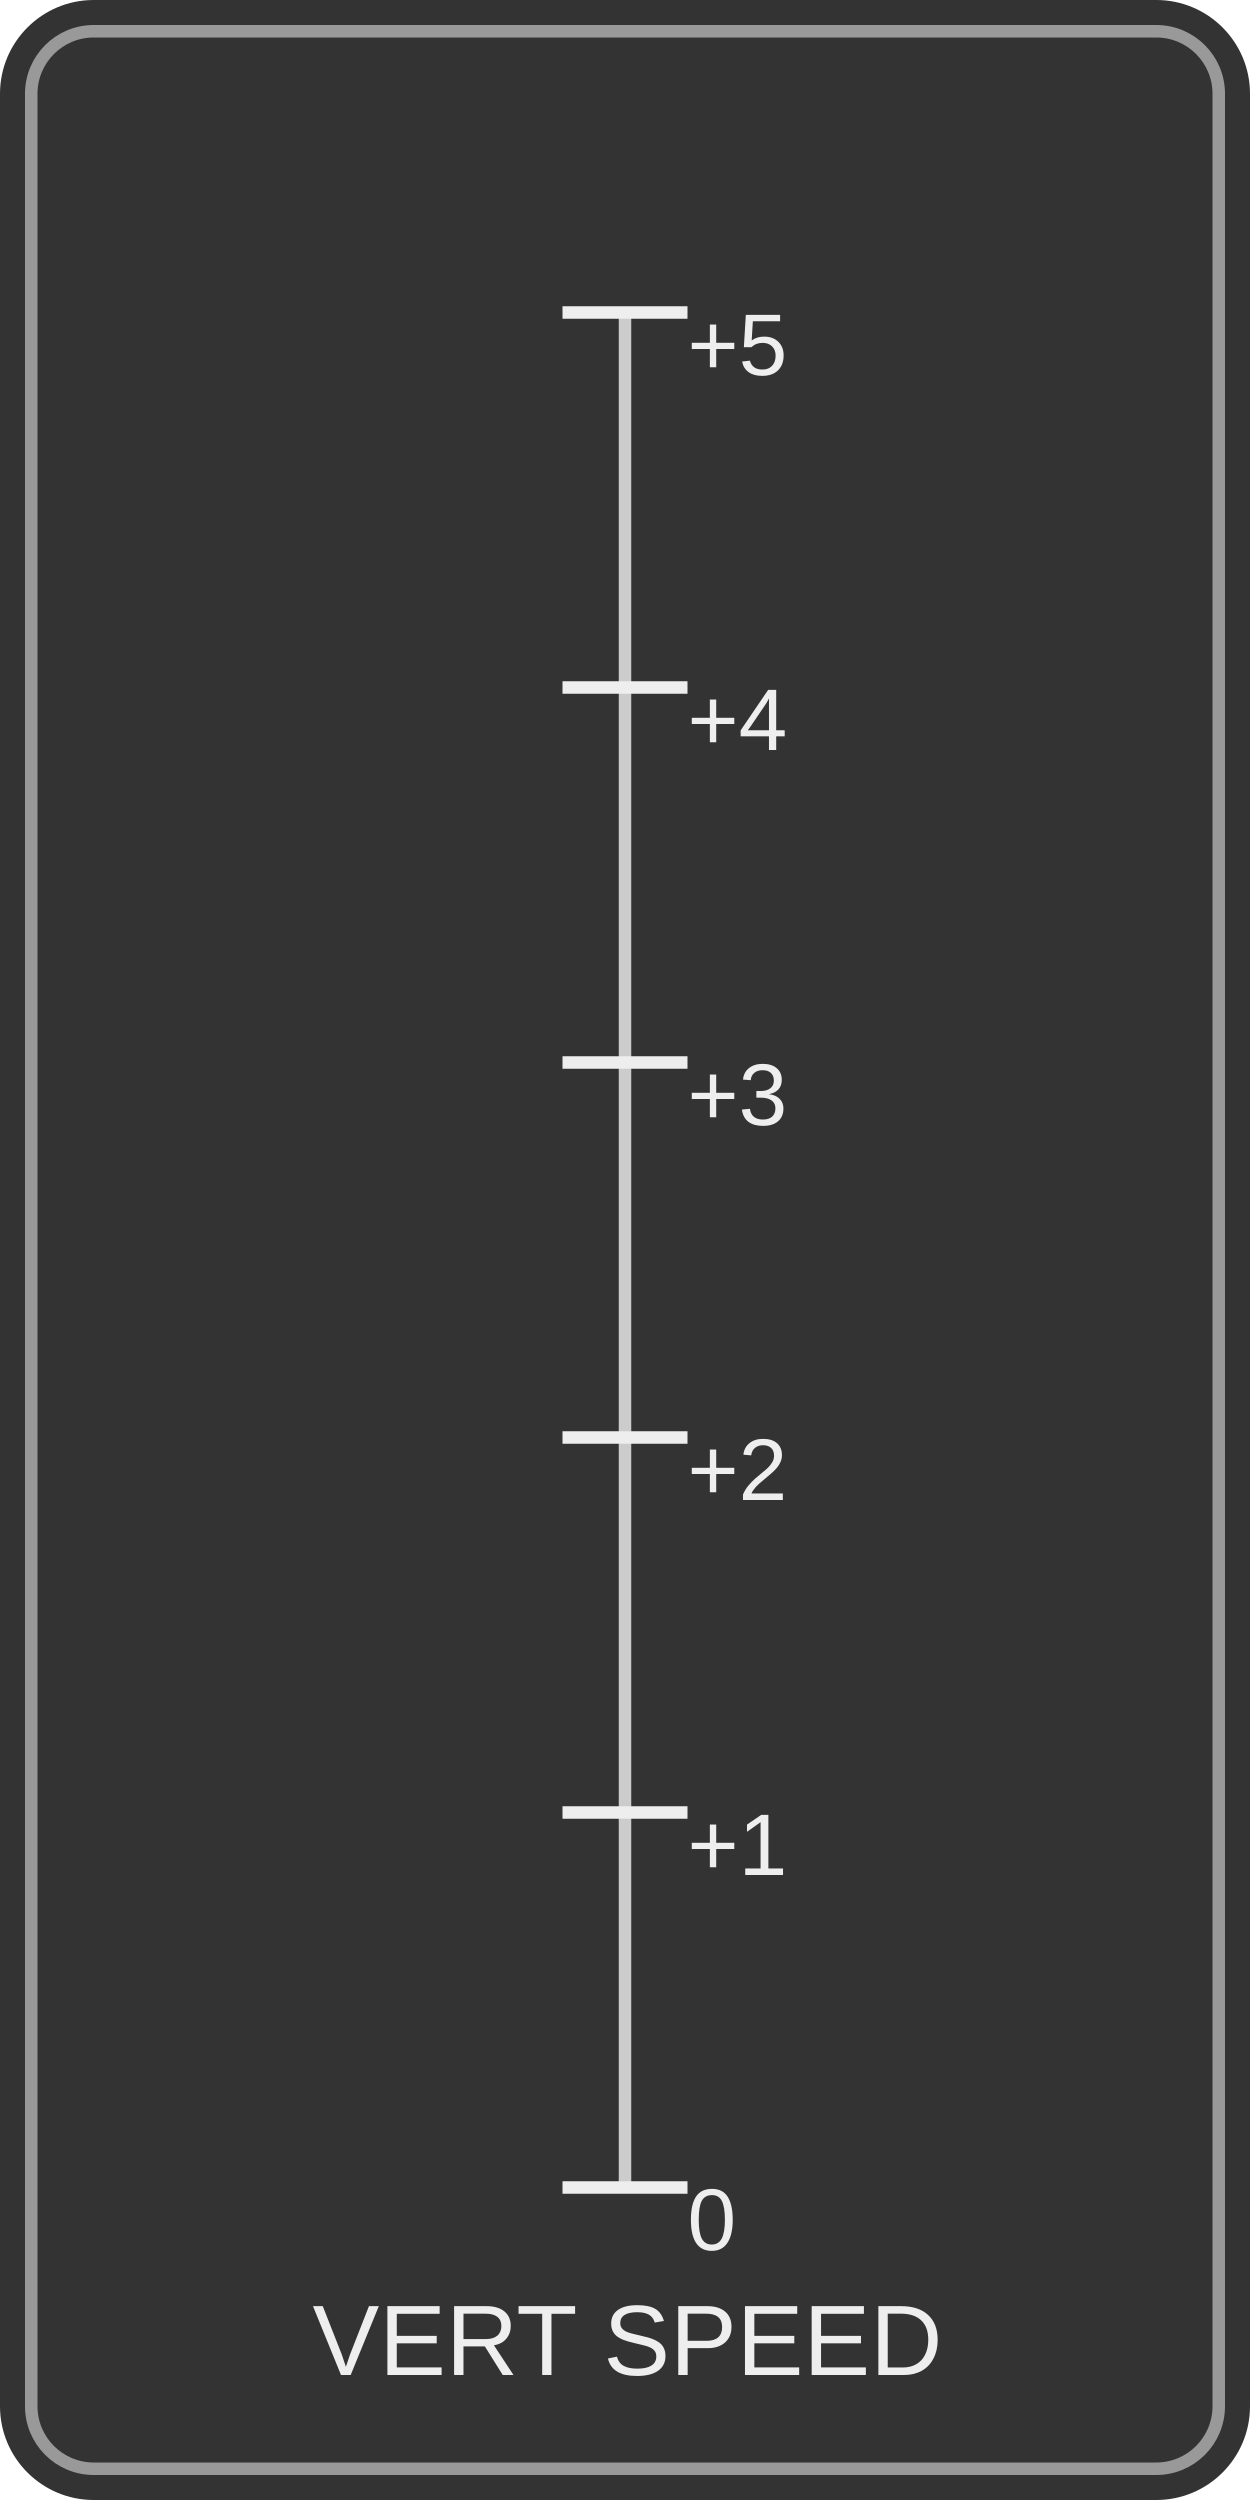
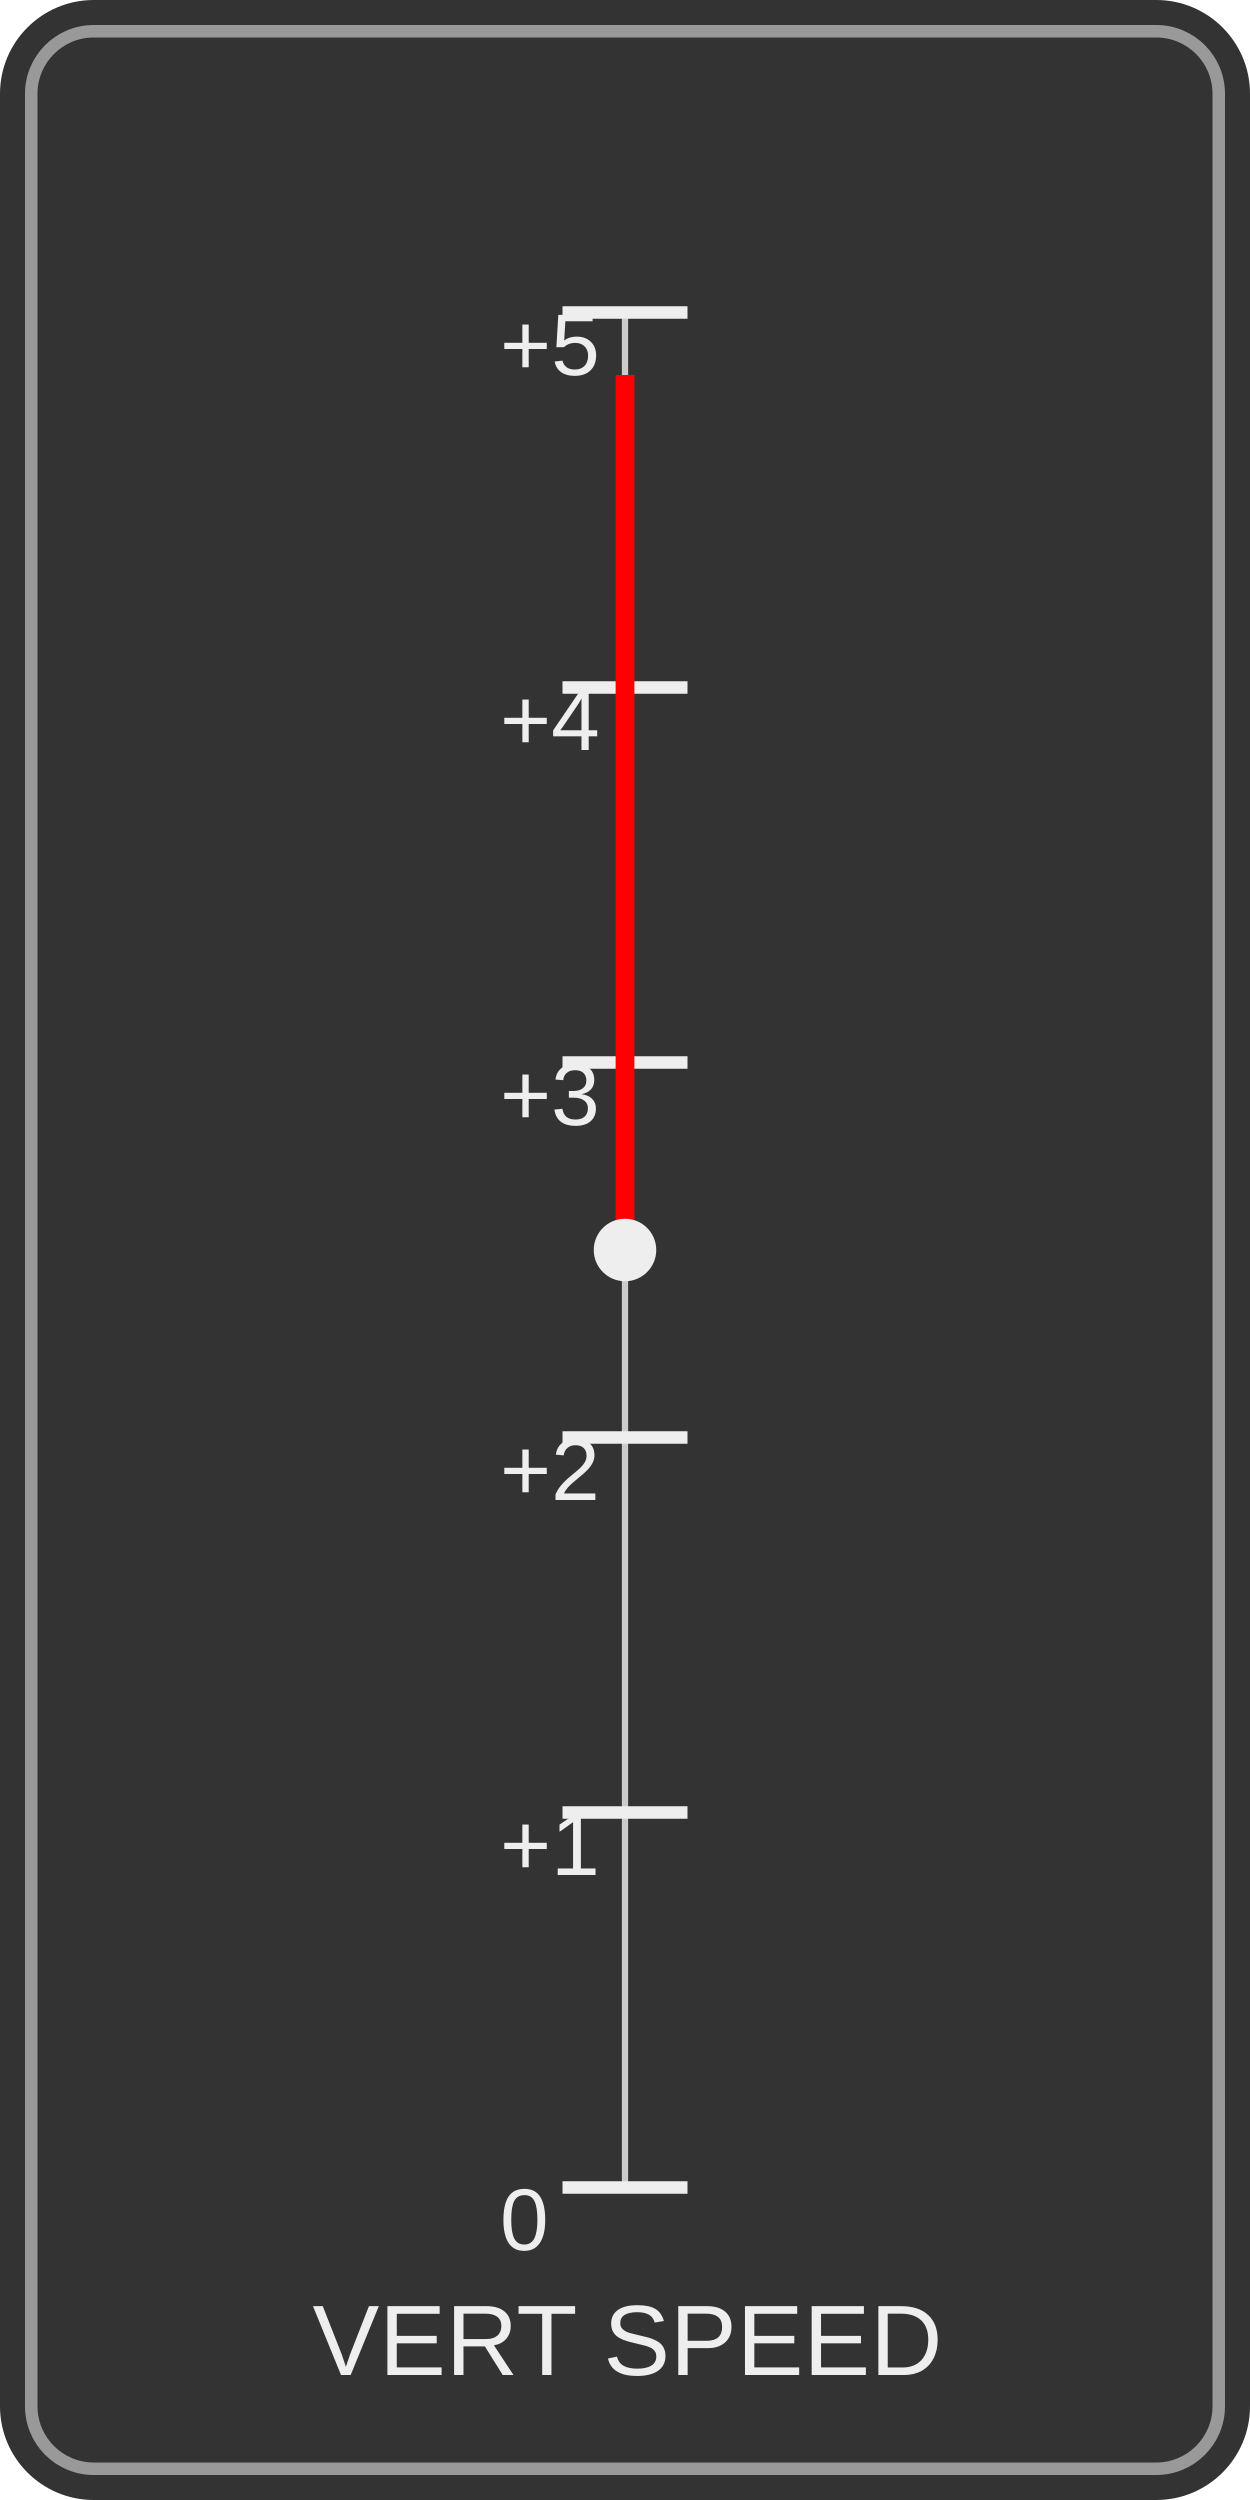
- <svg xmlns="http://www.w3.org/2000/svg" id="verticalSpeedIndicator" width="200" height="400" viewBox="0 0 200 400">
+ <svg xmlns="http://www.w3.org/2000/svg" width="200" height="400" viewBox="0 0 200 400">
  <rect x="0" y="0" width="200" height="400" fill="#333" rx="15" ry="15" />
  <rect x="5" y="5" width="190" height="390" fill="none" stroke="#999" stroke-width="2" rx="10" ry="10" />
-   <line x1="100" y1="50" x2="100" y2="350" stroke="#ccc" stroke-width="2" />
-   <text x="110" y="60" fill="#eee" font-family="Arial" font-size="14">+5</text>
-   <text x="110" y="120" fill="#eee" font-family="Arial" font-size="14">+4</text>
-   <text x="110" y="180" fill="#eee" font-family="Arial" font-size="14">+3</text>
-   <text x="110" y="240" fill="#eee" font-family="Arial" font-size="14">+2</text>
-   <text x="110" y="300" fill="#eee" font-family="Arial" font-size="14">+1</text>
-   <text x="110" y="360" fill="#eee" font-family="Arial" font-size="14">0</text>
-   <text x="110" y="420" fill="#eee" font-family="Arial" font-size="14">-1</text>
-   <text x="110" y="480" fill="#eee" font-family="Arial" font-size="14">-2</text>
-   <text x="110" y="540" fill="#eee" font-family="Arial" font-size="14">-3</text>
-   <text x="110" y="600" fill="#eee" font-family="Arial" font-size="14">-4</text>
-   <text x="110" y="660" fill="#eee" font-family="Arial" font-size="14">-5</text>
+   <line x1="100" y1="50" x2="100" y2="350" stroke="#ccc" stroke-width="1" />
+   <text x="80" y="60" fill="#eee" font-family="Arial" font-size="14">+5</text>
+   <text x="80" y="120" fill="#eee" font-family="Arial" font-size="14">+4</text>
+   <text x="80" y="180" fill="#eee" font-family="Arial" font-size="14">+3</text>
+   <text x="80" y="240" fill="#eee" font-family="Arial" font-size="14">+2</text>
+   <text x="80" y="300" fill="#eee" font-family="Arial" font-size="14">+1</text>
+   <text x="80" y="360" fill="#eee" font-family="Arial" font-size="14">0</text>
  <line x1="90" y1="50" x2="110" y2="50" stroke="#eee" stroke-width="2" />
  <line x1="90" y1="110" x2="110" y2="110" stroke="#eee" stroke-width="2" />
  <line x1="90" y1="170" x2="110" y2="170" stroke="#eee" stroke-width="2" />
  <line x1="90" y1="230" x2="110" y2="230" stroke="#eee" stroke-width="2" />
  <line x1="90" y1="290" x2="110" y2="290" stroke="#eee" stroke-width="2" />
  <line x1="90" y1="350" x2="110" y2="350" stroke="#eee" stroke-width="2" />
+   <line id="needle" x1="100" y1="200" x2="100" y2="60" stroke="red" stroke-width="3" />
+   <circle cx="100" cy="200" r="5" fill="#eee" />
  <text x="50" y="380" fill="#eee" font-family="Arial" font-size="16">VERT SPEED</text>
</svg>
